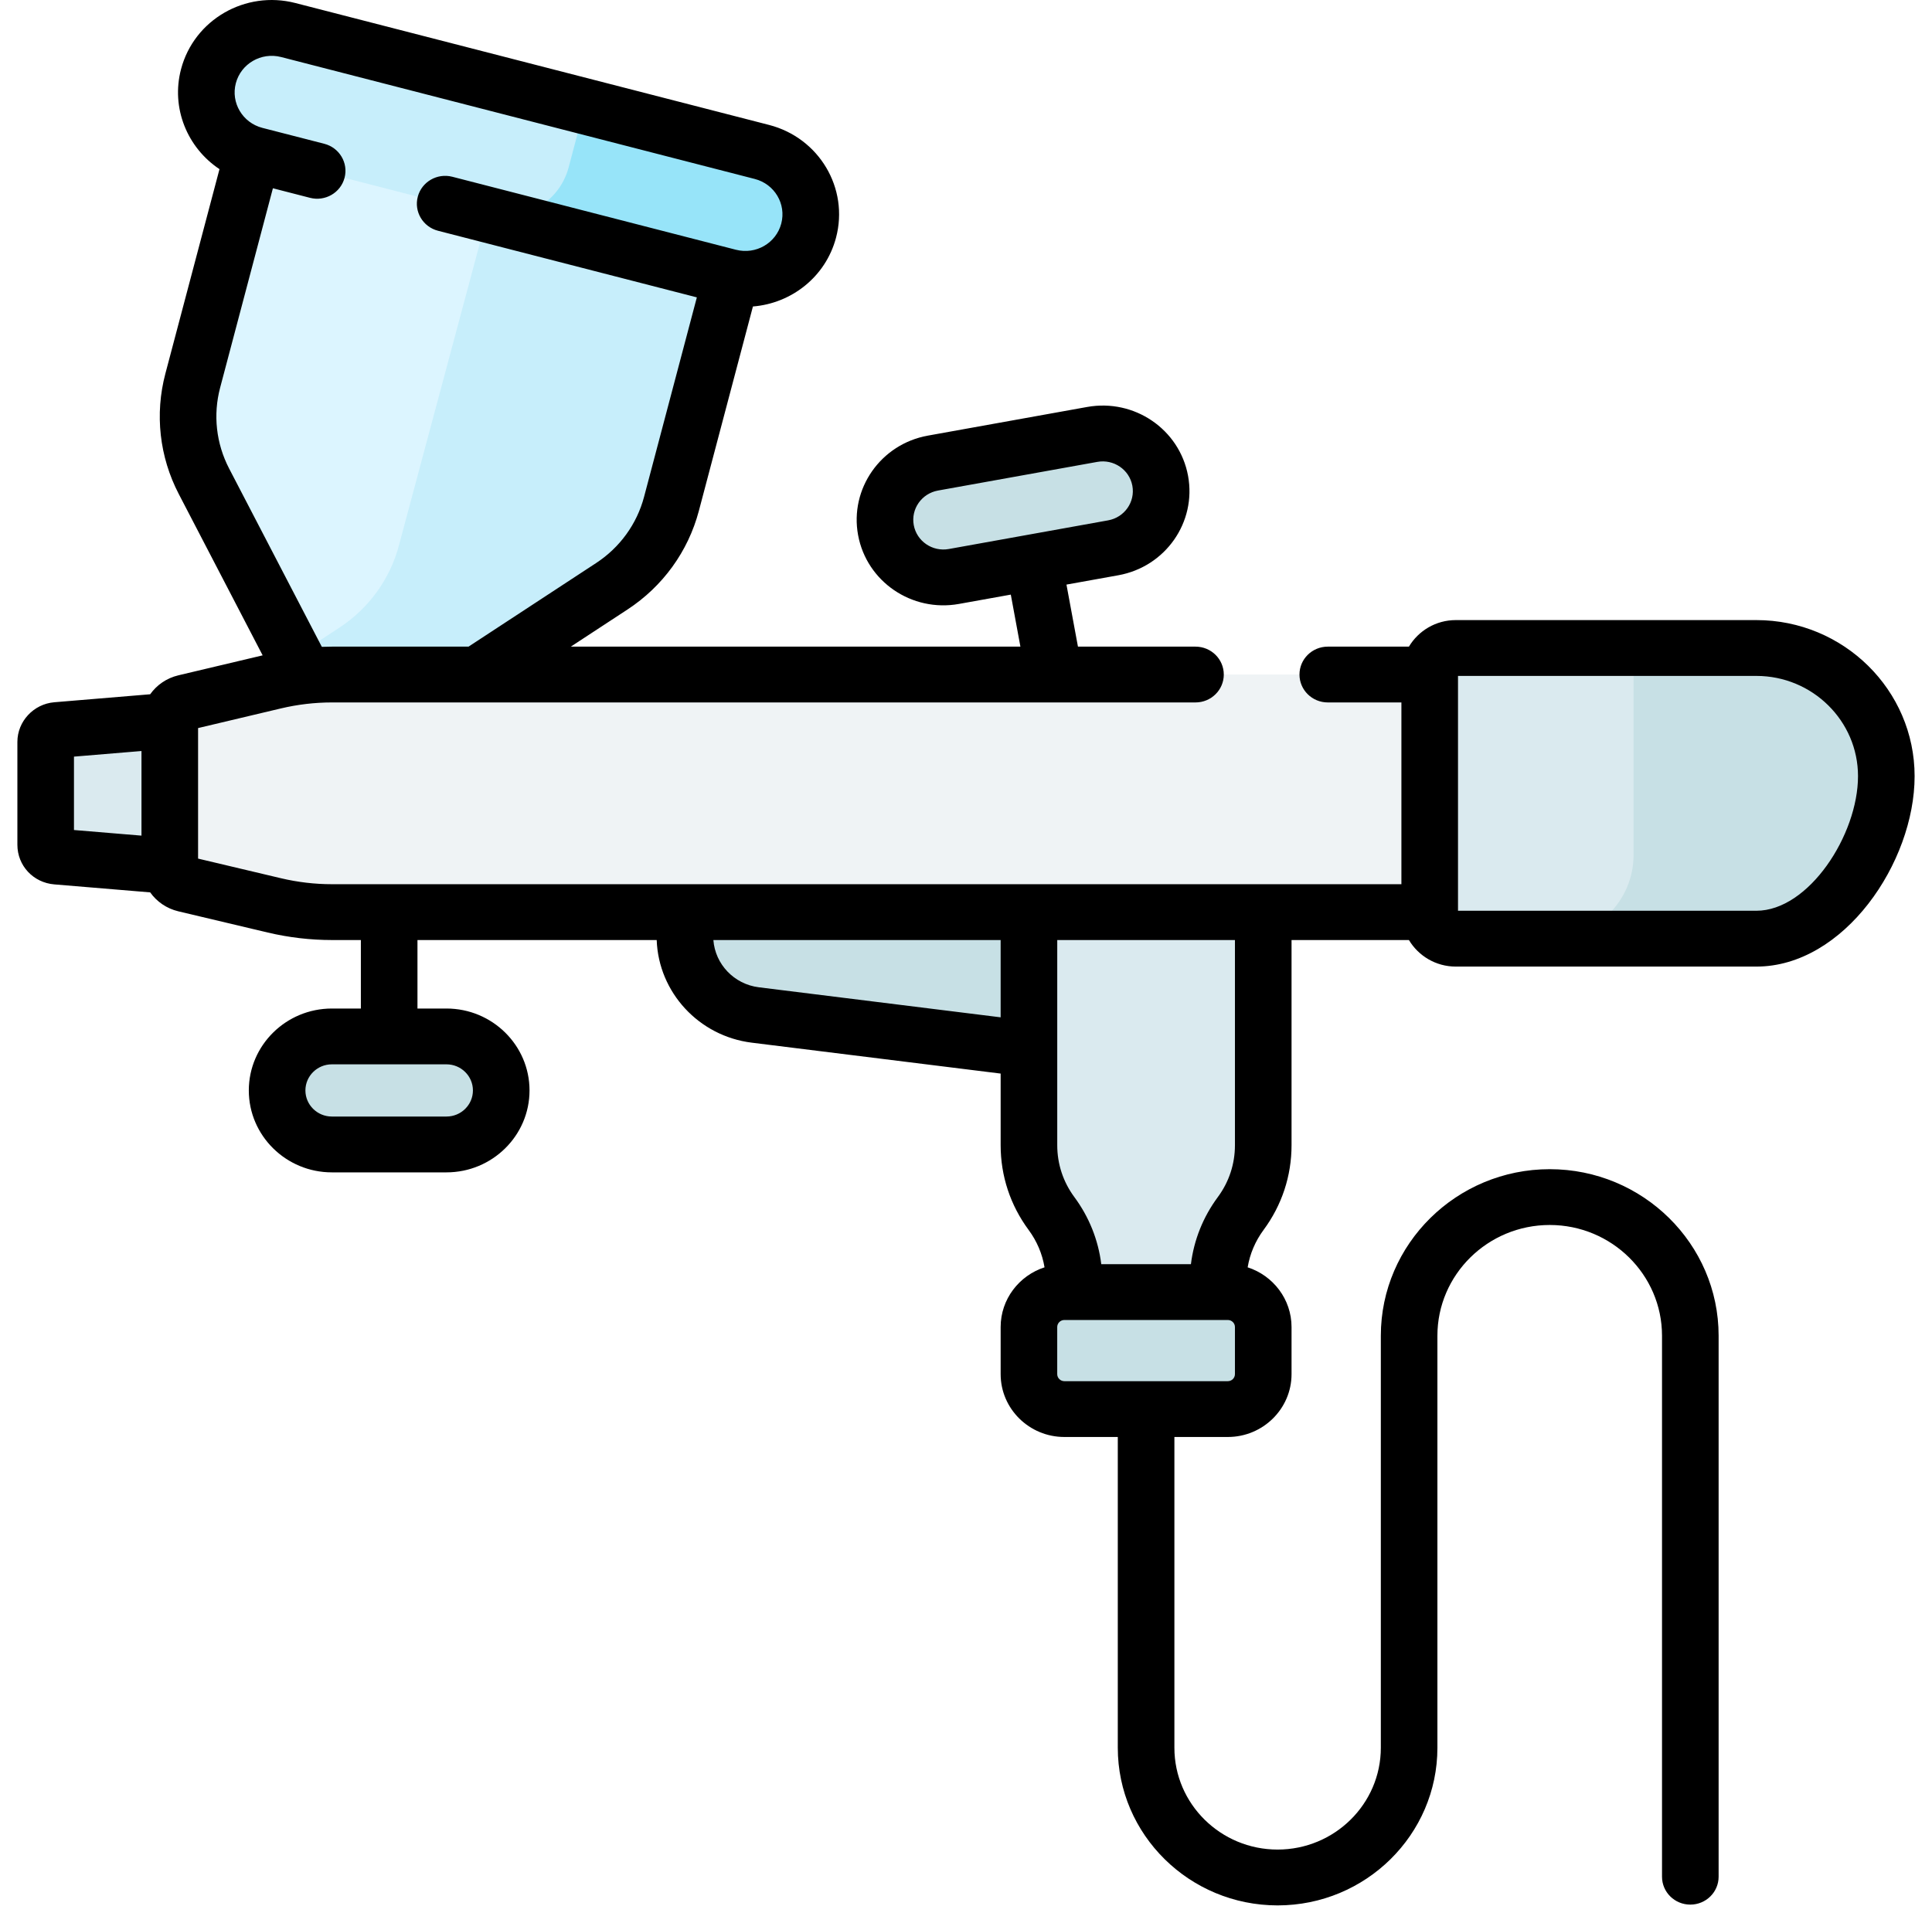
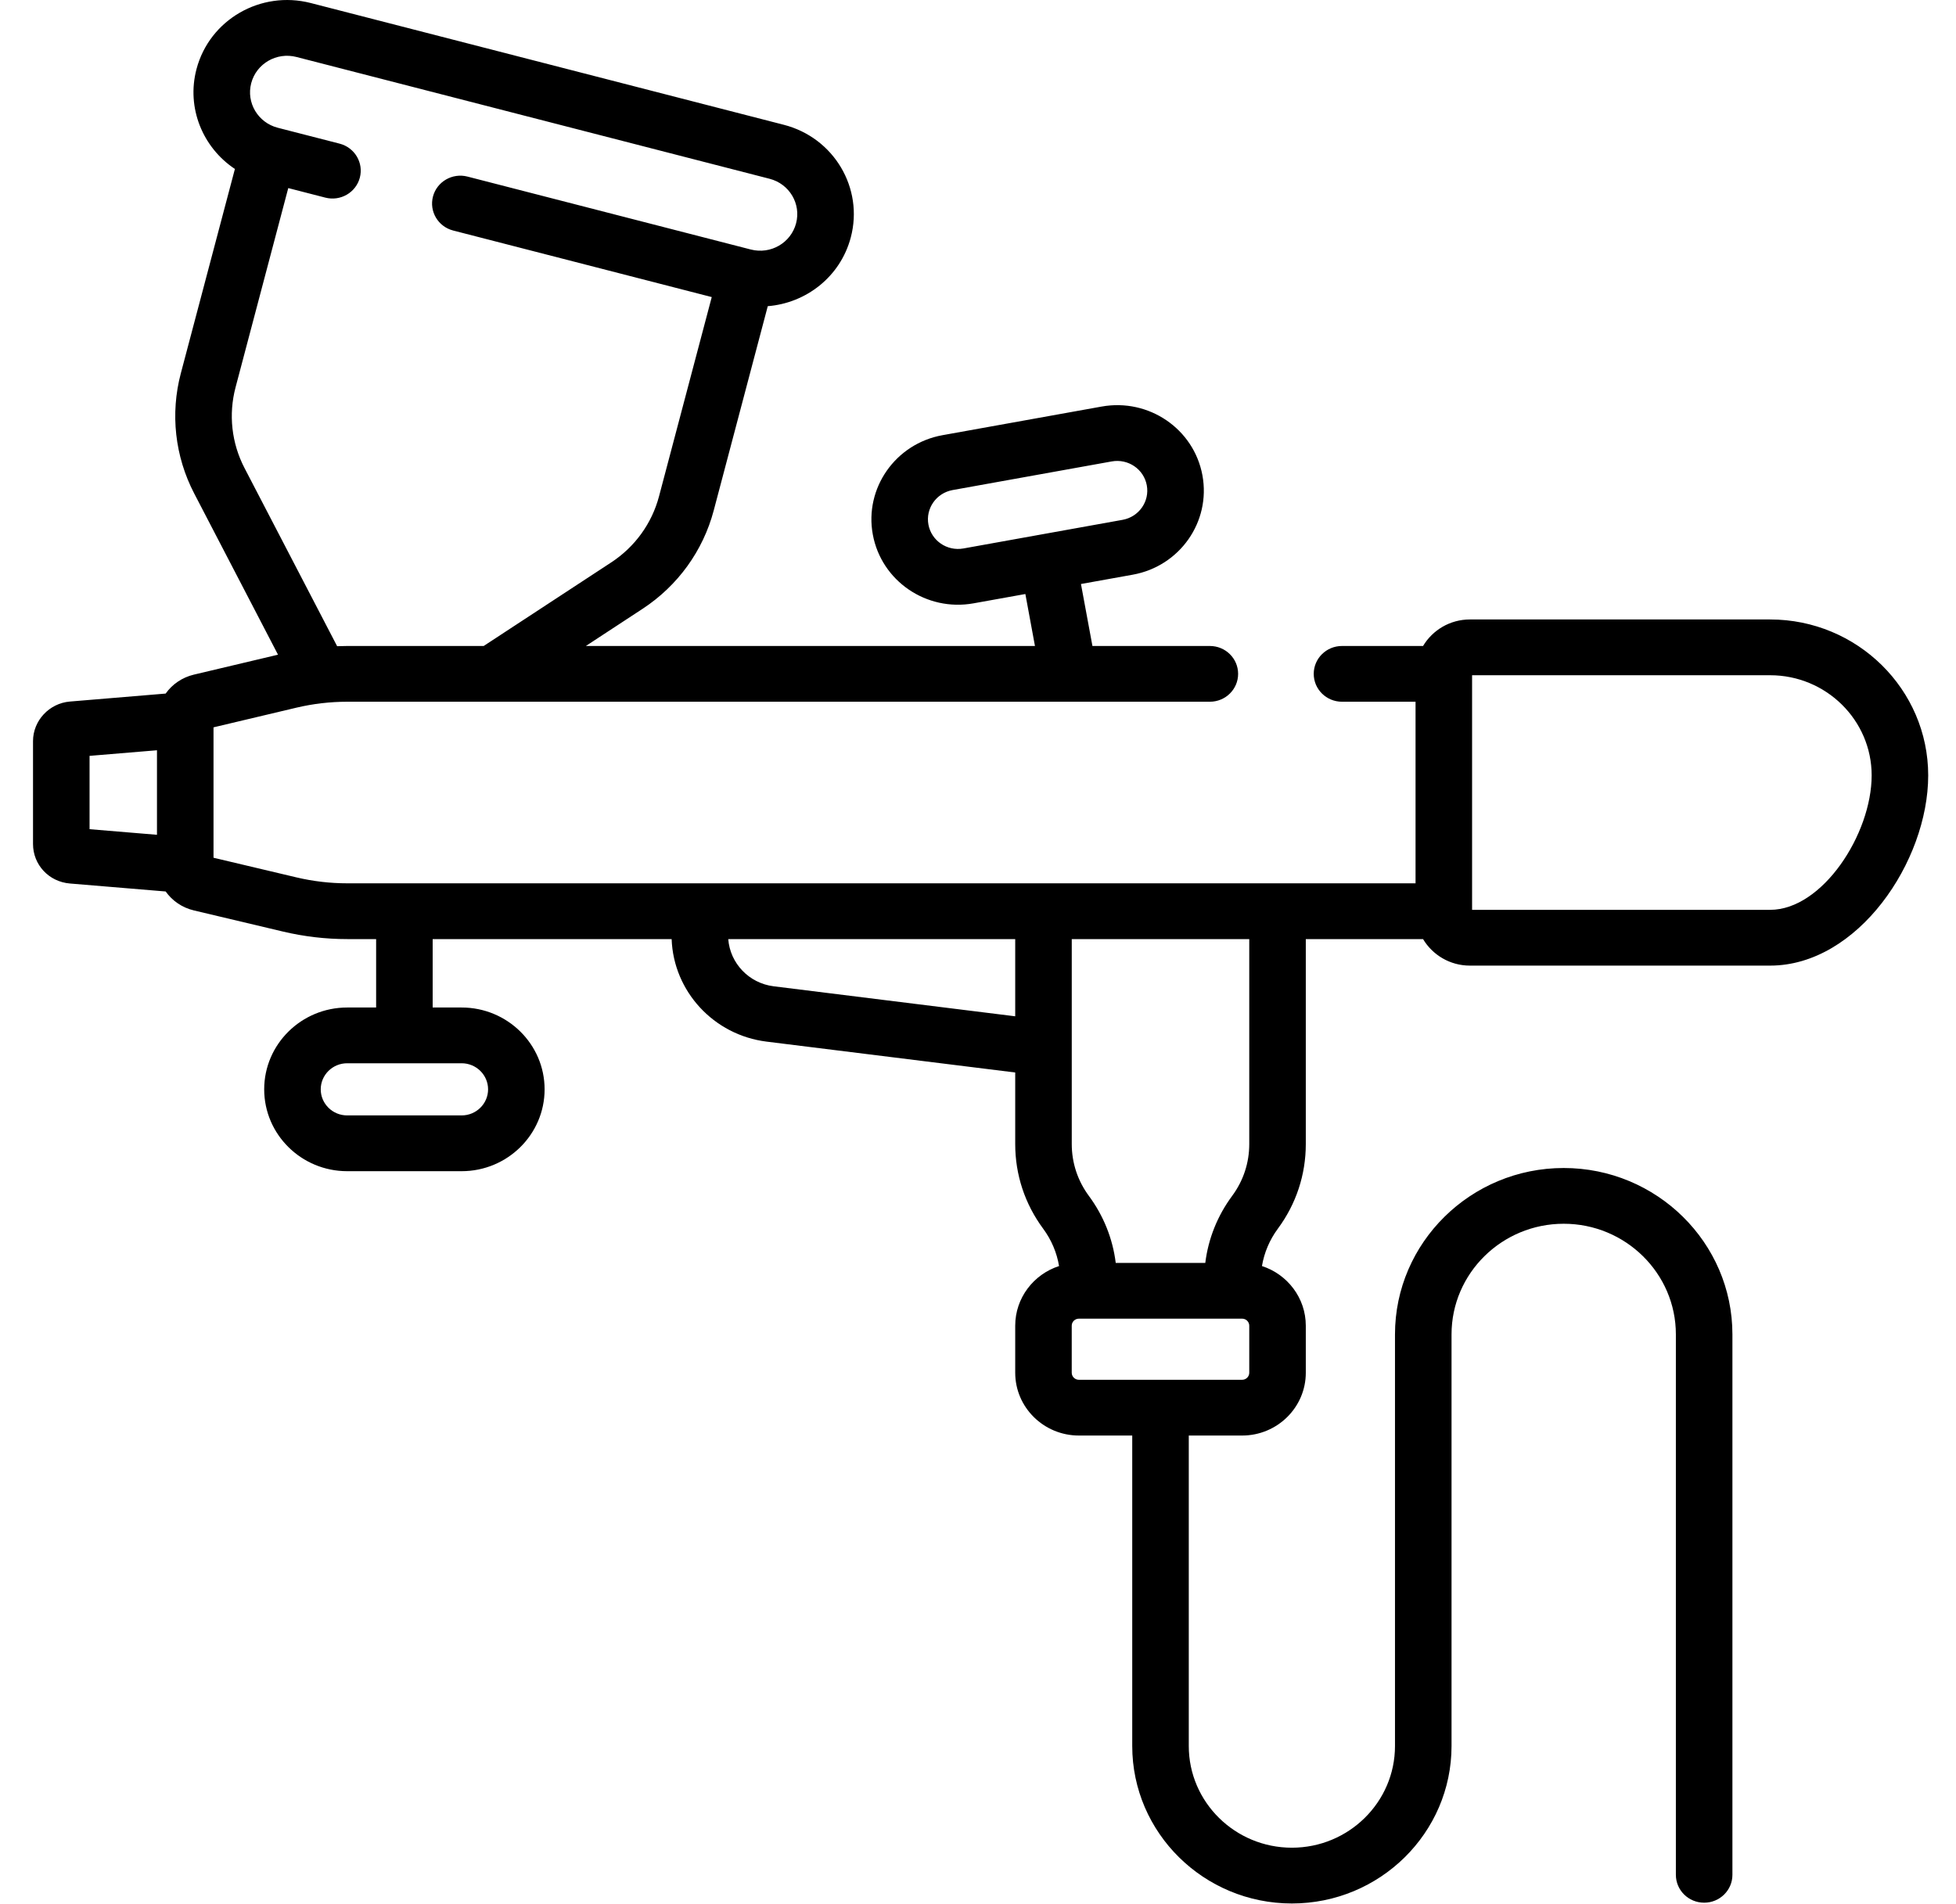
- <svg xmlns="http://www.w3.org/2000/svg" width="74" height="73" viewBox="0 0 74 73" fill="none">
-   <path d="M26.233 33.131V35.871C26.233 37.402 27.389 38.694 28.929 38.886L41.356 40.43L41.29 33.131H26.233Z" fill="#C7E0E5" />
-   <path d="M48.386 33.131H39.411V43.877C39.411 44.817 39.713 45.733 40.275 46.492C40.836 47.251 41.138 48.167 41.138 49.107V52.328H46.658V49.107C46.658 48.167 46.96 47.251 47.521 46.492C48.083 45.733 48.385 44.817 48.385 43.877V33.131H48.386Z" fill="#DAEAEF" />
-   <path d="M42.638 20.988L36.536 22.086C35.32 22.305 34.155 21.51 33.933 20.31C33.711 19.11 34.517 17.961 35.733 17.742L41.835 16.644C43.051 16.425 44.216 17.22 44.438 18.419C44.66 19.619 43.854 20.769 42.638 20.988Z" fill="#C7E0E5" />
-   <path d="M26.233 32.434V35.871C26.233 37.403 27.389 38.695 28.929 38.886L41.356 40.43L41.29 32.434H26.233Z" fill="#C7E0E5" />
-   <path d="M48.386 33.131H39.411V43.877C39.411 44.817 39.713 45.733 40.275 46.492C40.836 47.252 41.138 48.167 41.138 49.107V52.328H46.658V49.107C46.658 48.167 46.96 47.252 47.521 46.492C48.083 45.733 48.385 44.817 48.385 43.877V33.131H48.386Z" fill="#DAEAEF" />
-   <path d="M17.101 43.846H12.711C11.553 43.846 10.614 42.92 10.614 41.777C10.614 40.635 11.553 39.708 12.711 39.708H17.101C18.259 39.708 19.198 40.635 19.198 41.777C19.198 42.92 18.259 43.846 17.101 43.846Z" fill="#C7E0E5" />
-   <path d="M28.488 8.835L10.153 4.115L7.383 14.585C7.041 15.878 7.193 17.25 7.811 18.438L11.764 26.042L16.219 27.189L23.435 22.461C24.563 21.721 25.375 20.598 25.718 19.306L28.488 8.835Z" fill="#DCF5FF" />
-   <path d="M19.152 6.432L15.281 20.892C14.94 22.185 14.127 23.308 12.999 24.047L11.305 25.158L11.765 26.042L16.22 27.189L23.435 22.461C24.563 21.721 25.376 20.598 25.718 19.305L28.488 8.835L19.152 6.432Z" fill="#C7EEFB" />
-   <path d="M27.916 10.604L9.775 5.933C8.437 5.589 7.634 4.239 7.984 2.918C8.333 1.597 9.702 0.806 11.041 1.151L29.181 5.821C30.52 6.166 31.322 7.516 30.973 8.837C30.623 10.157 29.255 10.948 27.916 10.604Z" fill="#C7EEFB" />
-   <path d="M29.182 5.821L22.399 4.075L21.781 6.411C21.424 7.759 20.031 8.567 18.664 8.222L27.916 10.604C29.255 10.948 30.623 10.157 30.973 8.836C31.322 7.516 30.52 6.166 29.182 5.821Z" fill="#97E4F9" />
-   <path d="M1.75 28.423V32.366C1.75 32.602 1.932 32.798 2.171 32.818L10.617 33.521V27.268L2.171 27.971C1.933 27.991 1.75 28.187 1.75 28.423Z" fill="#DAEAEF" />
-   <path d="M10.511 26.101L7.085 26.913C6.744 26.994 6.503 27.296 6.503 27.642V33.147C6.503 33.493 6.744 33.795 7.085 33.876L10.511 34.688C11.233 34.859 11.972 34.946 12.714 34.946H67.16C69.34 34.946 71.107 31.887 71.107 29.737C71.107 27.586 69.34 25.843 67.16 25.843H12.714C11.972 25.843 11.233 25.93 10.511 26.101Z" fill="#EFF3F5" />
-   <path d="M67.273 24.827H55.76C55.208 24.827 54.761 25.268 54.761 25.812V34.977C54.761 35.521 55.208 35.962 55.76 35.962H67.273C70.022 35.962 72.25 32.449 72.25 29.737C72.251 27.025 70.022 24.827 67.273 24.827Z" fill="#DAEAEF" />
-   <path d="M67.273 24.827H62.569V32.757C62.569 34.527 61.115 35.962 59.321 35.962H67.273C70.022 35.962 72.25 32.449 72.25 29.737C72.25 27.025 70.022 24.827 67.273 24.827Z" fill="#C7E0E5" />
-   <path d="M47.028 49.502H40.768C40.019 49.502 39.411 50.102 39.411 50.842V52.646C39.411 53.386 40.019 53.985 40.768 53.985H47.028C47.778 53.985 48.386 53.386 48.386 52.646V50.842C48.386 50.102 47.778 49.502 47.028 49.502Z" fill="#C7E0E5" />
-   <path d="M67.273 23.757H55.76C54.995 23.757 54.328 24.167 53.965 24.774H50.857C50.258 24.774 49.773 25.252 49.773 25.843C49.773 26.434 50.258 26.912 50.857 26.912H53.677V33.876H12.715C12.059 33.876 11.402 33.799 10.765 33.648L7.587 32.895V27.894L10.765 27.14C11.403 26.989 12.059 26.912 12.715 26.912H45.79C46.389 26.912 46.874 26.434 46.874 25.843C46.874 25.252 46.389 24.774 45.79 24.774H41.288L40.848 22.397L42.833 22.04C44.639 21.715 45.834 20.01 45.505 18.228C45.175 16.446 43.448 15.267 41.64 15.592L35.538 16.69C33.736 17.014 32.538 18.724 32.867 20.502C33.195 22.28 34.921 23.464 36.731 23.138L38.716 22.781L39.084 24.774H21.864L24.035 23.351C25.387 22.466 26.357 21.125 26.767 19.576L28.839 11.742C30.297 11.626 31.62 10.623 32.022 9.106C32.523 7.213 31.375 5.28 29.455 4.786L11.314 0.116C9.396 -0.378 7.436 0.754 6.935 2.647C6.54 4.141 7.177 5.663 8.407 6.48L6.334 14.315C5.924 15.864 6.106 17.502 6.847 18.926L10.06 25.108L6.832 25.873C6.379 25.981 6.003 26.245 5.752 26.599L2.08 26.905C1.287 26.971 0.666 27.638 0.666 28.423V32.366C0.666 33.164 1.273 33.816 2.079 33.883L5.752 34.189C6.003 34.543 6.38 34.808 6.832 34.915L10.258 35.728C11.062 35.918 11.888 36.015 12.715 36.015H13.822V38.639H12.711C10.957 38.639 9.53 40.047 9.53 41.777C9.53 43.508 10.957 44.916 12.711 44.916H17.101C18.855 44.916 20.282 43.508 20.282 41.777C20.282 40.047 18.855 38.639 17.101 38.639H15.99V36.015H25.153C25.224 38.017 26.764 39.695 28.793 39.947L38.327 41.131V43.877C38.327 45.051 38.697 46.173 39.399 47.122C39.716 47.551 39.922 48.039 40.008 48.554C39.033 48.87 38.327 49.776 38.327 50.842V52.646C38.327 53.974 39.422 55.054 40.768 55.054H42.814V66.961C42.814 70.291 45.56 73 48.935 73C52.31 73 55.056 70.291 55.056 66.961V51.175C55.056 48.836 56.986 46.932 59.358 46.932C61.729 46.932 63.659 48.836 63.659 51.175V71.901C63.659 72.492 64.144 72.97 64.743 72.97C65.341 72.97 65.827 72.492 65.827 71.901V51.175C65.827 47.657 62.925 44.794 59.358 44.794C55.791 44.794 52.889 47.657 52.889 51.175V66.961C52.889 69.112 51.115 70.861 48.935 70.861C46.755 70.861 44.982 69.112 44.982 66.961V55.054H47.028C48.374 55.054 49.469 53.974 49.469 52.646V50.842C49.469 49.776 48.763 48.87 47.788 48.554C47.874 48.039 48.08 47.552 48.397 47.122C49.099 46.174 49.469 45.051 49.469 43.877V36.015H53.965C54.328 36.622 54.995 37.032 55.76 37.032H67.273C70.631 37.032 73.334 33.041 73.334 29.737C73.334 26.439 70.615 23.757 67.273 23.757ZM36.342 21.034C35.711 21.147 35.113 20.735 34.999 20.118C34.885 19.501 35.301 18.907 35.927 18.794L42.029 17.696C42.657 17.583 43.257 17.992 43.372 18.611C43.486 19.231 43.07 19.823 42.444 19.936L36.342 21.034ZM8.431 14.855L10.453 7.213L11.874 7.579C12.454 7.728 13.046 7.386 13.197 6.814C13.348 6.243 13.001 5.659 12.422 5.509L10.049 4.899C9.291 4.703 8.835 3.936 9.033 3.188C9.23 2.442 10.002 1.989 10.767 2.185L28.908 6.856C29.668 7.051 30.122 7.816 29.924 8.566C29.726 9.314 28.952 9.765 28.19 9.569C28.19 9.569 28.189 9.569 28.189 9.569L17.325 6.772C16.745 6.623 16.153 6.965 16.002 7.536C15.851 8.108 16.198 8.692 16.777 8.841L26.691 11.393L24.669 19.036C24.394 20.076 23.742 20.976 22.835 21.57L17.946 24.774H12.715C12.585 24.774 12.456 24.777 12.327 24.782L8.776 17.951C8.279 16.994 8.156 15.895 8.431 14.855ZM2.833 28.988L5.419 28.773V32.015L2.833 31.8V28.988ZM18.114 41.777C18.114 42.328 17.66 42.777 17.101 42.777H12.711C12.152 42.777 11.698 42.328 11.698 41.777C11.698 41.226 12.152 40.777 12.711 40.777H17.101C17.66 40.777 18.114 41.226 18.114 41.777ZM29.064 37.825C28.117 37.707 27.393 36.941 27.324 36.015H38.327V38.976L29.064 37.825ZM47.301 52.646C47.301 52.794 47.179 52.916 47.028 52.916H40.768C40.617 52.916 40.494 52.794 40.494 52.646V50.842C40.494 50.693 40.617 50.572 40.768 50.572H47.028C47.179 50.572 47.301 50.693 47.301 50.842V52.646ZM47.301 43.877C47.301 44.595 47.075 45.282 46.646 45.862C46.08 46.627 45.73 47.506 45.615 48.433H42.181C42.066 47.506 41.716 46.627 41.15 45.862C40.721 45.282 40.495 44.595 40.495 43.877V36.015H47.301V43.877ZM67.273 34.893H55.845V25.896H67.273C69.42 25.896 71.166 27.619 71.166 29.736C71.166 31.988 69.279 34.893 67.273 34.893Z" fill="black" />
+ <svg xmlns="http://www.w3.org/2000/svg" width="75" height="73" viewBox="0 0 75 73" fill="none">
+   <path d="M67.873 23.757H56.36C55.596 23.757 54.928 24.167 54.565 24.774H51.457C50.858 24.774 50.373 25.252 50.373 25.843C50.373 26.434 50.858 26.912 51.457 26.912H54.277V33.876H13.315C12.659 33.876 12.003 33.799 11.365 33.648L8.187 32.895V27.894L11.365 27.14C12.003 26.989 12.659 26.912 13.315 26.912H46.39C46.989 26.912 47.474 26.434 47.474 25.843C47.474 25.252 46.989 24.774 46.39 24.774H41.888L41.448 22.397L43.433 22.04C45.239 21.715 46.434 20.01 46.105 18.228C45.776 16.446 44.048 15.267 42.24 15.592L36.138 16.69C34.336 17.014 33.138 18.724 33.467 20.502C33.795 22.28 35.521 23.464 37.331 23.138L39.316 22.781L39.684 24.774H22.464L24.635 23.351C25.987 22.466 26.957 21.125 27.367 19.576L29.439 11.742C30.898 11.626 32.22 10.623 32.622 9.106C33.123 7.213 31.975 5.28 30.055 4.786L11.915 0.116C9.996 -0.378 8.036 0.754 7.535 2.647C7.14 4.141 7.777 5.663 9.007 6.48L6.934 14.315C6.524 15.864 6.706 17.502 7.447 18.926L10.66 25.108L7.432 25.873C6.98 25.981 6.603 26.245 6.352 26.599L2.68 26.905C1.887 26.971 1.266 27.638 1.266 28.423V32.366C1.266 33.164 1.873 33.816 2.68 33.883L6.352 34.189C6.603 34.543 6.98 34.808 7.432 34.915L10.858 35.728C11.662 35.918 12.488 36.015 13.315 36.015H14.422V38.639H13.311C11.557 38.639 10.13 40.047 10.13 41.777C10.13 43.508 11.557 44.916 13.311 44.916H17.701C19.455 44.916 20.882 43.508 20.882 41.777C20.882 40.047 19.455 38.639 17.701 38.639H16.59V36.015H25.753C25.824 38.017 27.364 39.695 29.393 39.947L38.927 41.131V43.877C38.927 45.051 39.297 46.173 39.999 47.122C40.316 47.551 40.522 48.039 40.608 48.554C39.633 48.87 38.927 49.776 38.927 50.842V52.646C38.927 53.974 40.022 55.054 41.368 55.054H43.414V66.961C43.414 70.291 46.16 73 49.535 73C52.91 73 55.657 70.291 55.657 66.961V51.175C55.657 48.836 57.586 46.932 59.958 46.932C62.329 46.932 64.259 48.836 64.259 51.175V71.901C64.259 72.492 64.744 72.97 65.343 72.97C65.942 72.97 66.427 72.492 66.427 71.901V51.175C66.427 47.657 63.525 44.794 59.958 44.794C56.391 44.794 53.489 47.657 53.489 51.175V66.961C53.489 69.112 51.715 70.861 49.535 70.861C47.355 70.861 45.582 69.112 45.582 66.961V55.054H47.628C48.974 55.054 50.069 53.974 50.069 52.646V50.842C50.069 49.776 49.363 48.87 48.388 48.554C48.474 48.039 48.68 47.552 48.997 47.122C49.699 46.174 50.069 45.051 50.069 43.877V36.015H54.565C54.928 36.622 55.596 37.032 56.36 37.032H67.873C71.231 37.032 73.934 33.041 73.934 29.737C73.934 26.439 71.215 23.757 67.873 23.757ZM36.942 21.034C36.311 21.147 35.713 20.735 35.599 20.118C35.485 19.501 35.901 18.907 36.528 18.794L42.629 17.696C43.257 17.583 43.857 17.992 43.972 18.611C44.087 19.231 43.67 19.823 43.044 19.936L36.942 21.034ZM9.032 14.855L11.053 7.213L12.474 7.579C13.054 7.728 13.646 7.386 13.797 6.814C13.948 6.243 13.601 5.659 13.022 5.509L10.649 4.899C9.891 4.703 9.435 3.936 9.633 3.188C9.83 2.442 10.602 1.989 11.367 2.185L29.508 6.856C30.268 7.051 30.723 7.816 30.524 8.566C30.326 9.314 29.552 9.765 28.79 9.569C28.79 9.569 28.79 9.569 28.789 9.569L17.925 6.772C17.346 6.623 16.753 6.965 16.602 7.536C16.451 8.108 16.798 8.692 17.377 8.841L27.291 11.393L25.269 19.036C24.994 20.076 24.343 20.976 23.435 21.57L18.546 24.774H13.315C13.186 24.774 13.056 24.777 12.927 24.782L9.376 17.951C8.879 16.994 8.757 15.895 9.032 14.855ZM3.434 28.988L6.019 28.773V32.015L3.434 31.8V28.988ZM18.715 41.777C18.715 42.328 18.26 42.777 17.701 42.777H13.311C12.752 42.777 12.298 42.328 12.298 41.777C12.298 41.226 12.752 40.777 13.311 40.777H17.701C18.26 40.777 18.715 41.226 18.715 41.777ZM29.664 37.825C28.717 37.707 27.993 36.941 27.924 36.015H38.927V38.976L29.664 37.825ZM47.901 52.646C47.901 52.794 47.779 52.916 47.628 52.916H41.368C41.217 52.916 41.094 52.794 41.094 52.646V50.842C41.094 50.693 41.217 50.572 41.368 50.572H47.628C47.779 50.572 47.901 50.693 47.901 50.842V52.646ZM47.901 43.877C47.901 44.595 47.675 45.282 47.246 45.862C46.68 46.627 46.33 47.506 46.215 48.433H42.781C42.666 47.506 42.316 46.627 41.75 45.862C41.322 45.282 41.095 44.595 41.095 43.877V36.015H47.901V43.877ZM67.873 34.893H56.445V25.896H67.873C70.02 25.896 71.766 27.619 71.766 29.736C71.766 31.988 69.879 34.893 67.873 34.893Z" fill="black" />
</svg>
